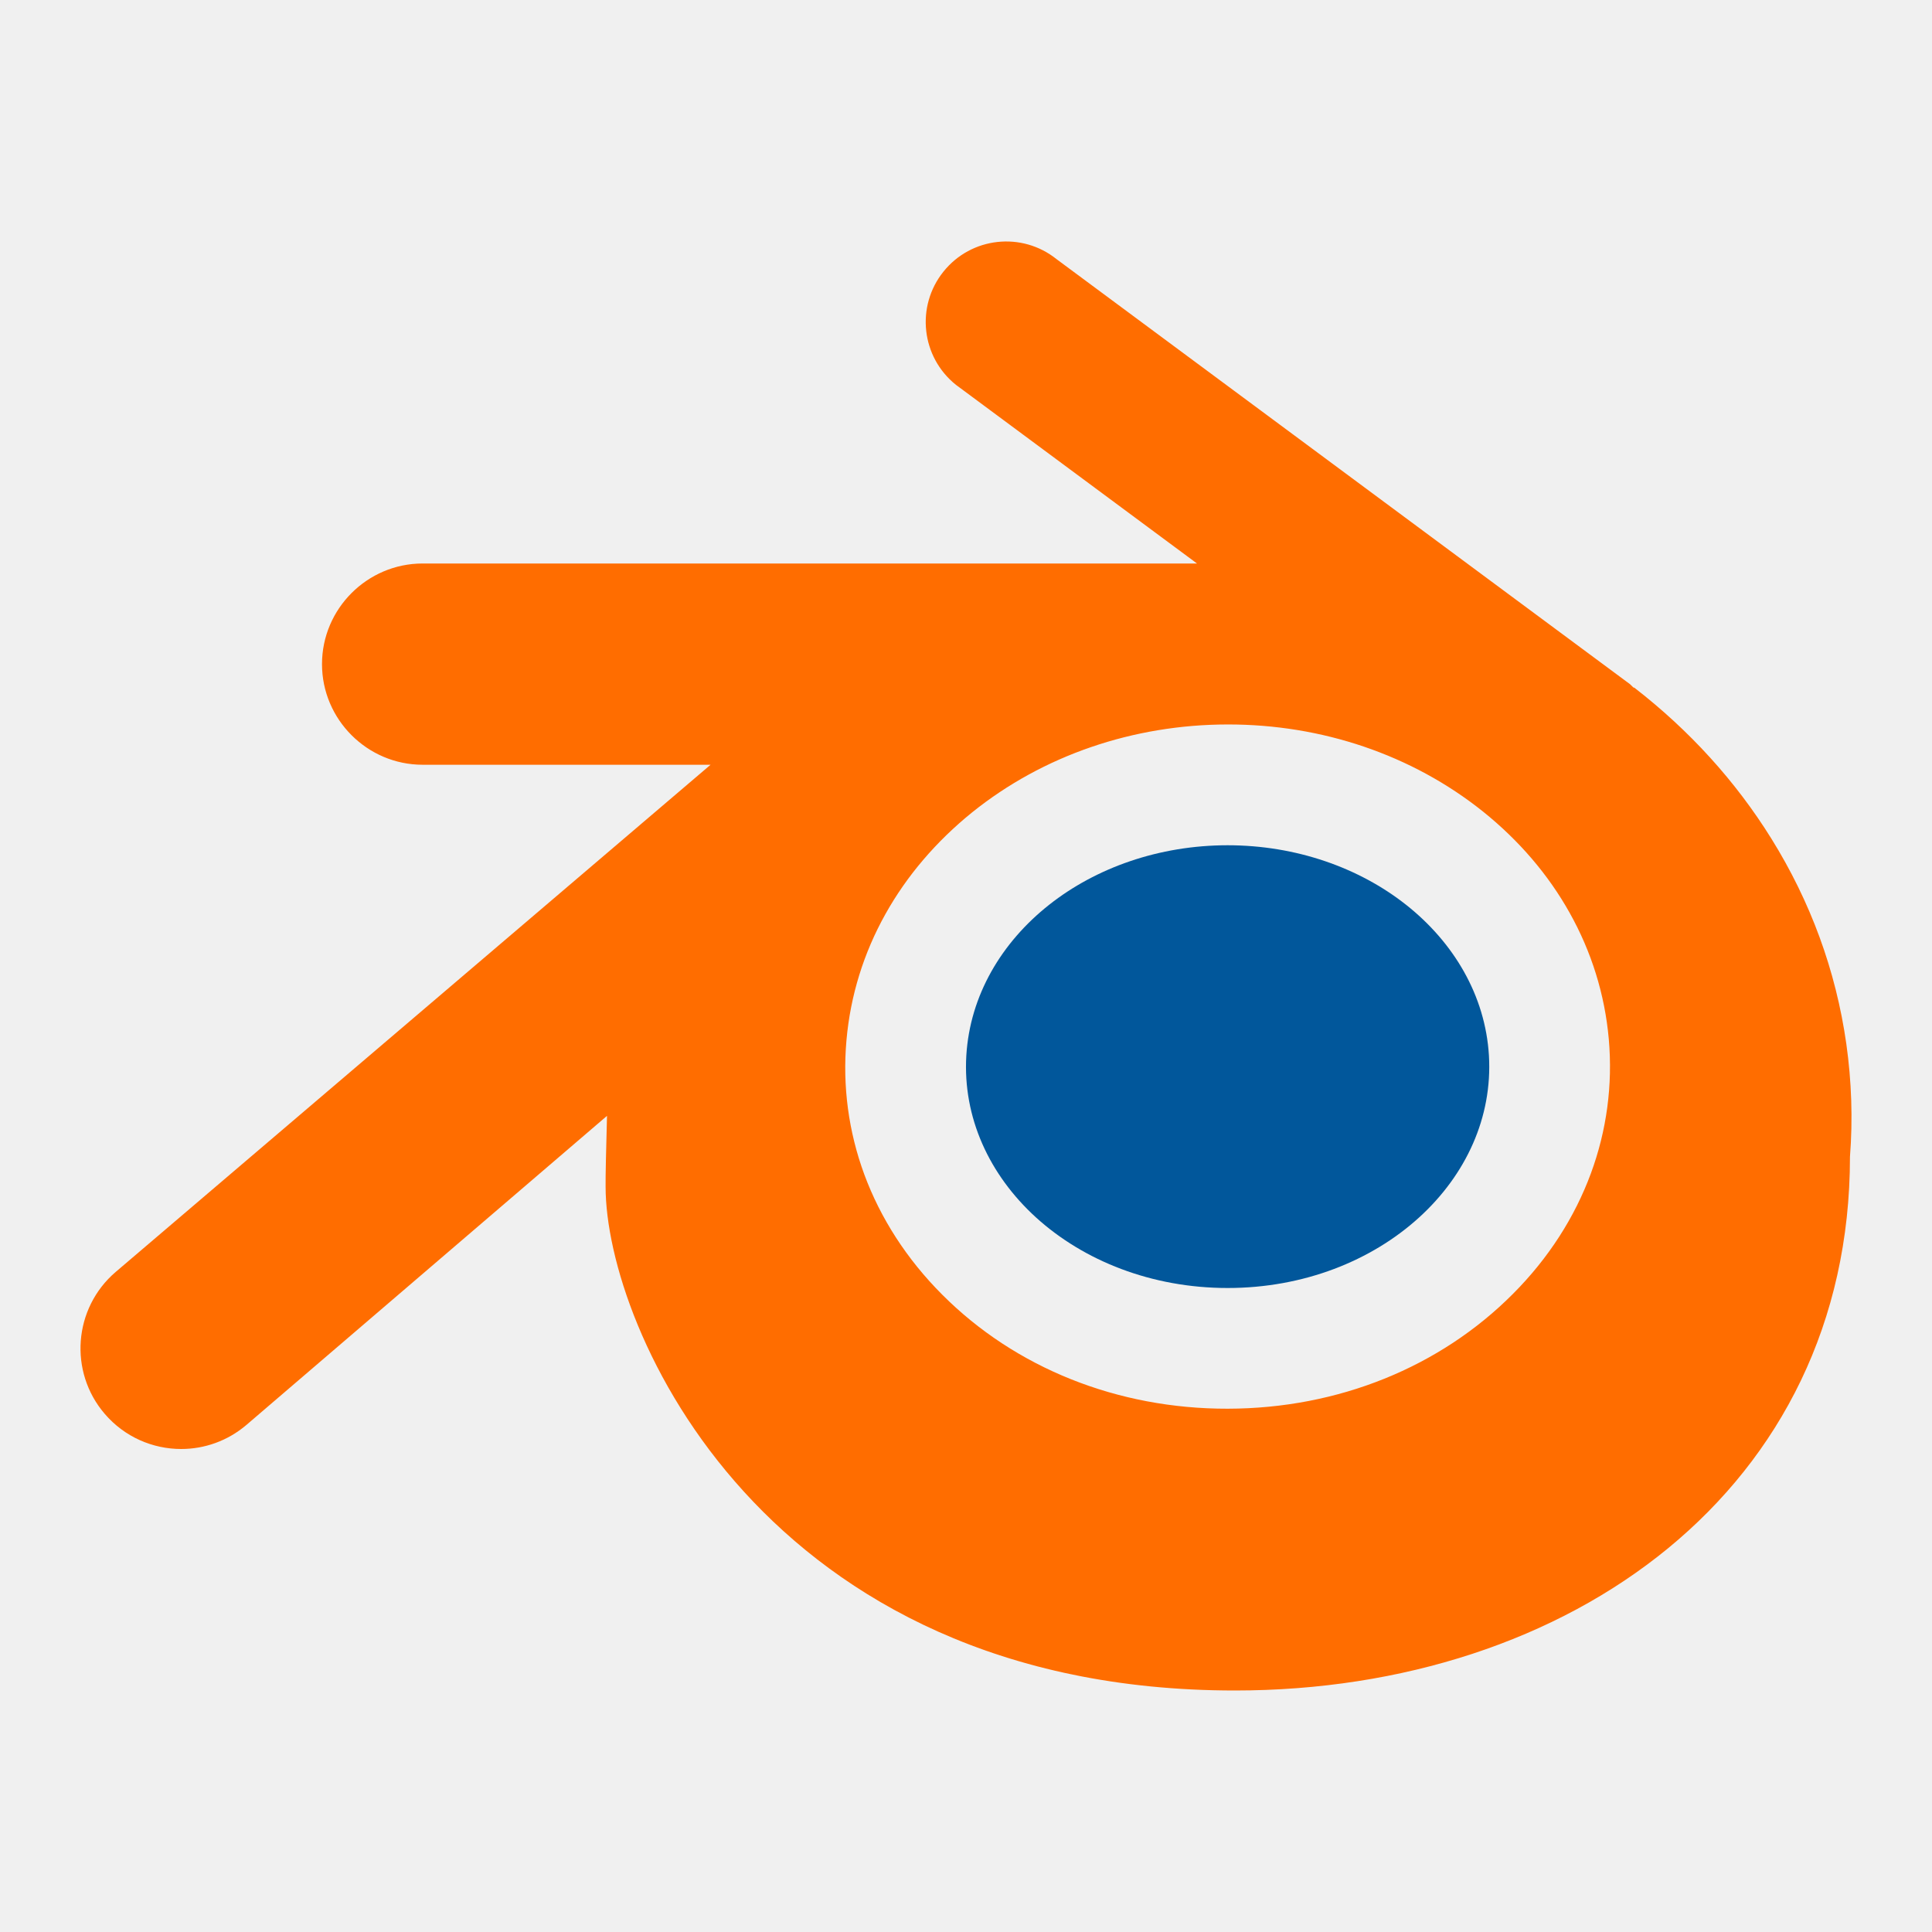
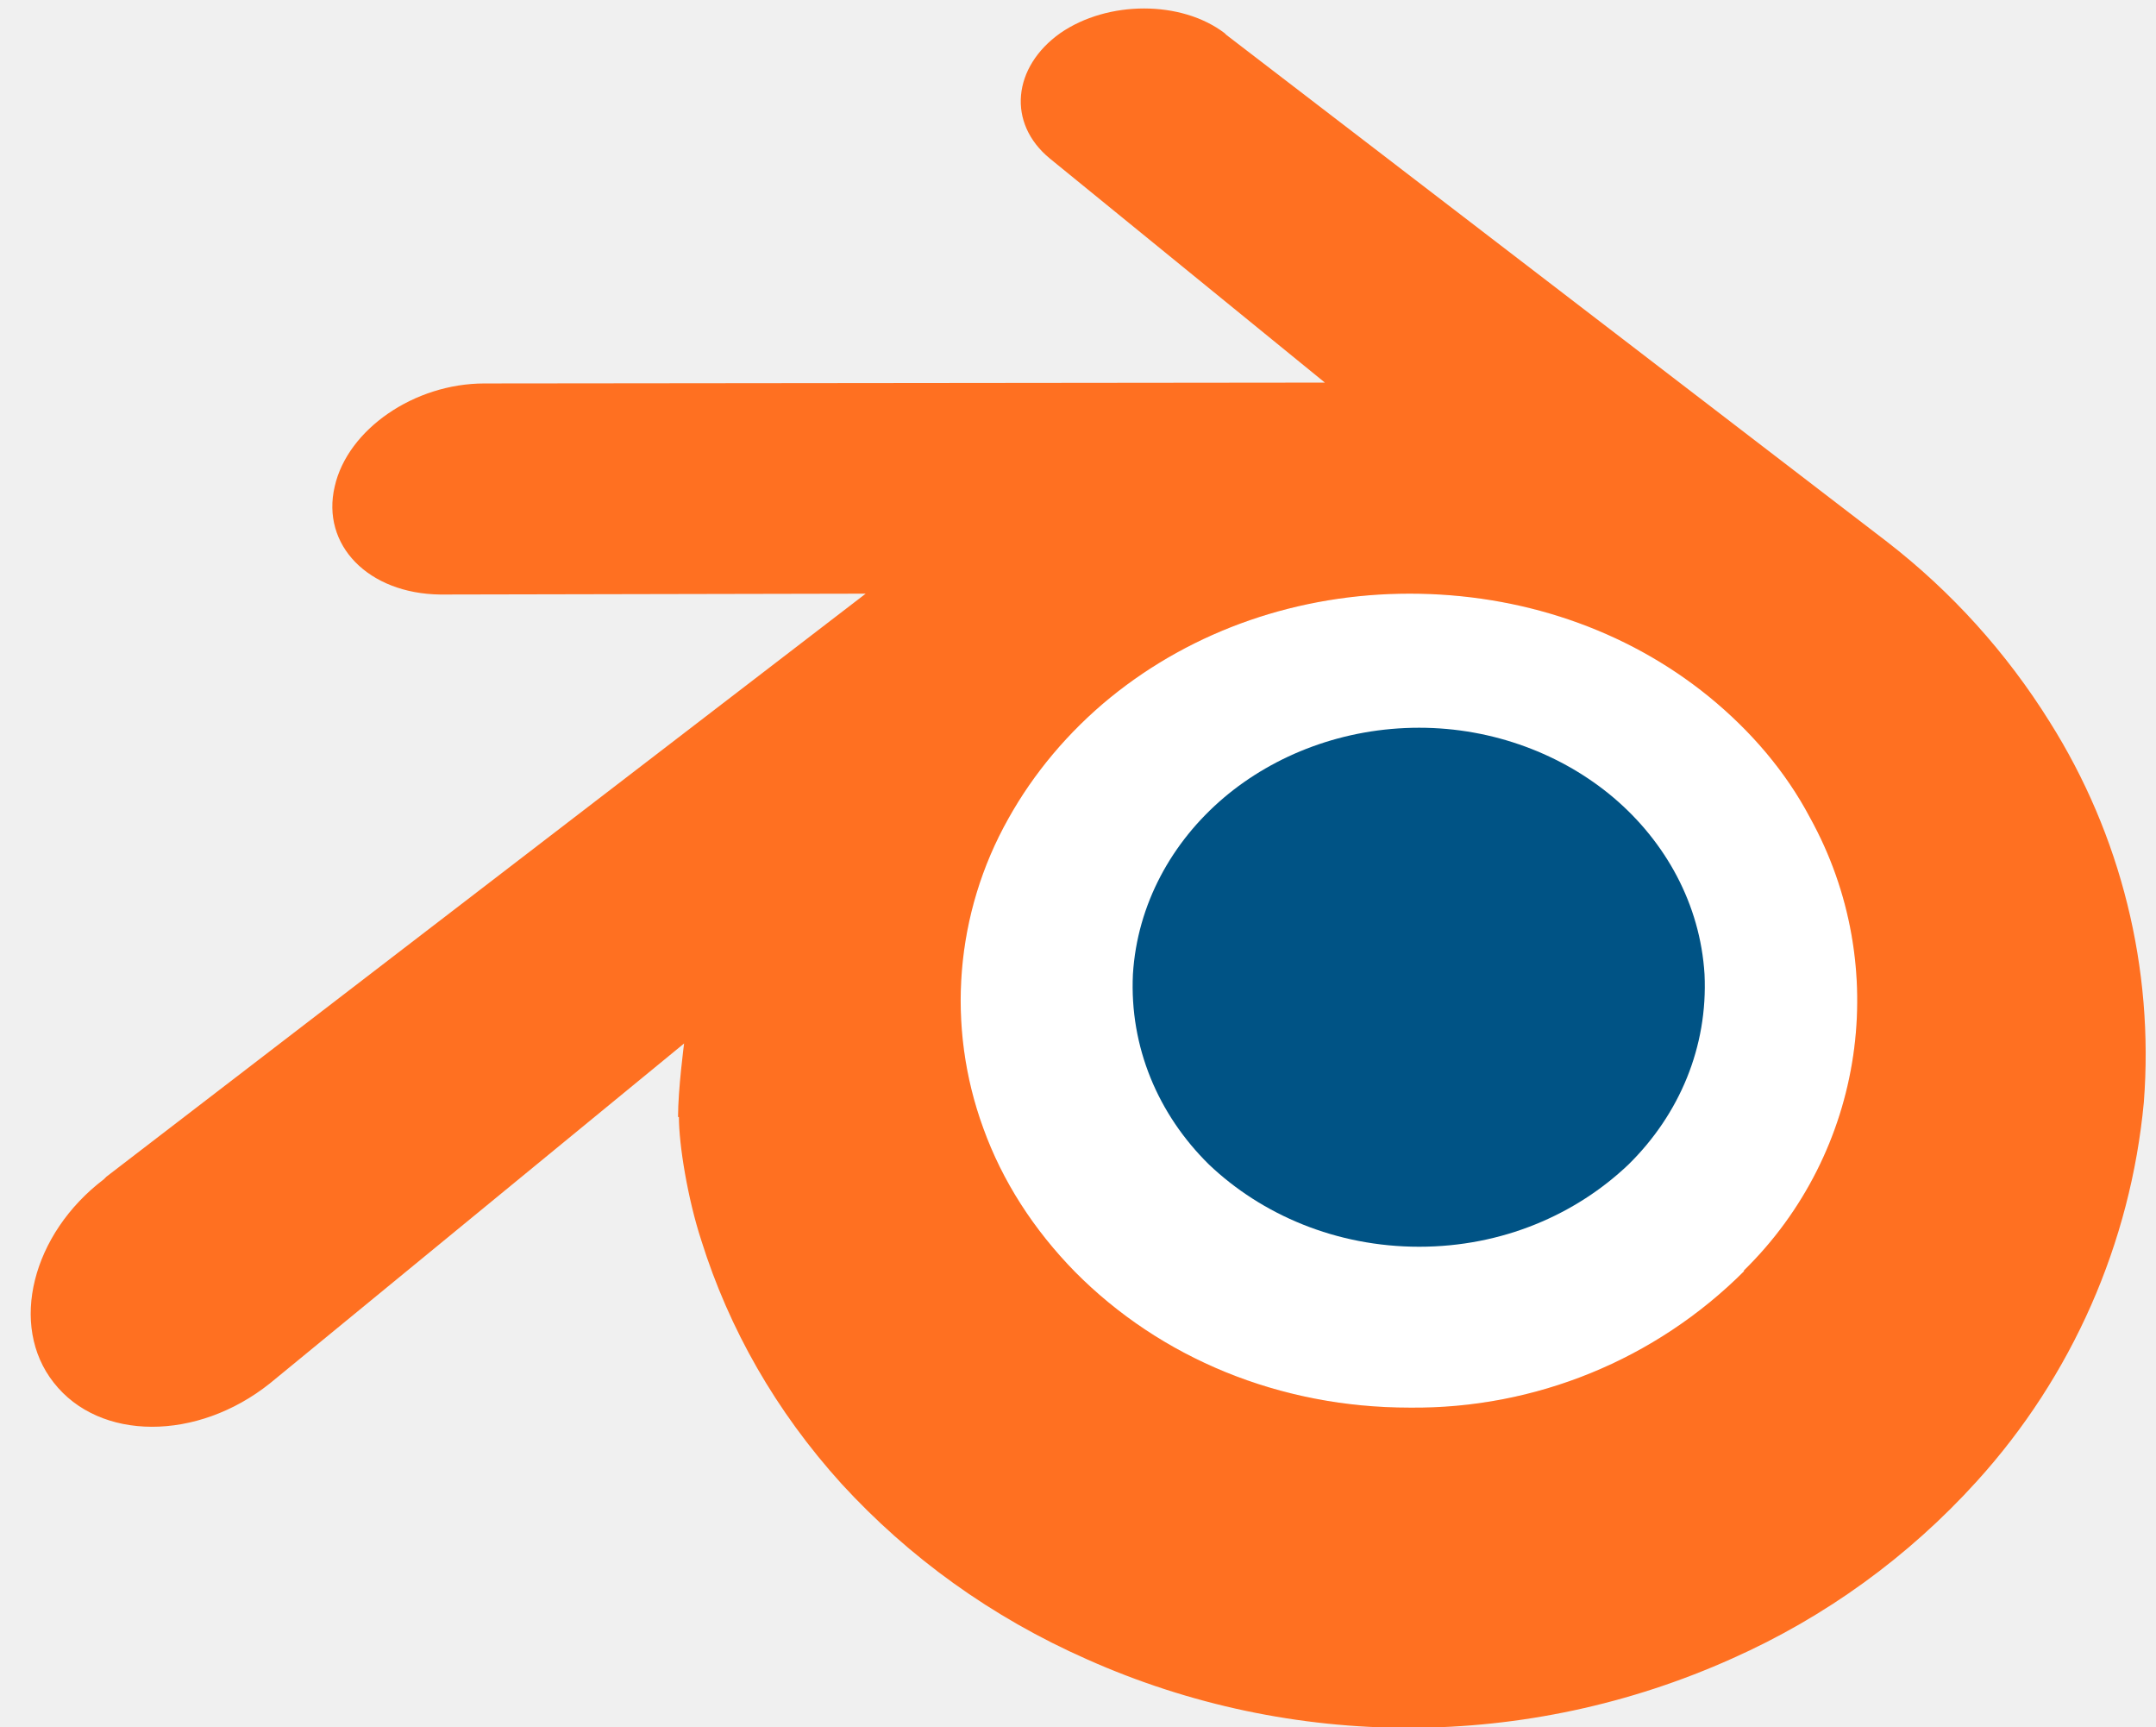
- <svg xmlns="http://www.w3.org/2000/svg" viewBox="0 0 48 48" width="480px" height="480px">
-   <path fill="#01579B" d="M34.932,22.478C33.769,21.56,32.206,21.001,30.5,21c-1.706,0.001-3.27,0.56-4.433,1.478 c-1.184,0.935-1.969,2.252-2.059,3.747c-0.091,1.536,0.57,2.965,1.732,4.023C26.925,31.324,28.613,32,30.501,32 c1.887,0,3.574-0.676,4.757-1.753c1.162-1.057,1.824-2.486,1.734-4.023C36.902,24.731,36.116,23.413,34.932,22.478z" />
-   <path fill="#FF6D00" d="M45.871,25.932c-0.259-1.823-0.891-3.535-1.861-5.095c-0.891-1.433-2.035-2.688-3.397-3.745l0.002-0.002 l-0.037-0.012c-0.028-0.025-0.05-0.054-0.079-0.078L26.249,6.438c-0.86-0.689-2.12-0.552-2.811,0.313 c-0.69,0.862-0.551,2.121,0.313,2.811L29.739,14H10.5C9.125,14,8,15.125,8,16.5S9.125,19,10.5,19h7.154L2.873,31.602 c-1.048,0.898-1.17,2.478-0.271,3.525C3.097,35.704,3.797,36,4.501,36c0.576,0,1.154-0.198,1.626-0.602l8.954-7.675 c-0.022,0.807-0.039,1.538-0.035,1.761C15.046,33,19,42,30.682,42c8.318,0,15.28-5,15.28-13.261 C46.034,27.805,46.003,26.867,45.871,25.932z M39.525,29.153c-0.401,1.087-1.05,2.104-1.935,2.992 c-1.81,1.82-4.343,2.85-7.088,2.854c-2.745,0.005-5.28-1.017-7.091-2.832c-0.885-0.885-1.535-1.901-1.937-2.986 c-0.392-1.065-0.545-2.195-0.444-3.335c0.098-1.116,0.432-2.179,0.971-3.141c0.529-0.946,1.257-1.8,2.154-2.524 c1.76-1.414,3.999-2.179,6.345-2.182c2.346-0.003,4.584,0.756,6.345,2.164c0.897,0.72,1.624,1.571,2.152,2.515 c0.539,0.961,0.874,2.023,0.973,3.138C40.07,26.958,39.918,28.087,39.525,29.153z" />
+ <svg xmlns="http://www.w3.org/2000/svg" width="2500" height="2002" viewBox="0.1 16.7 2472.8 1996.5">
+   <path fill="#fff" d="M2007 1486a539 539 0 0 1-387 158c-150 0-288-57-387-157-48-49-84-105-106-166a429 429 0 0 1 29-358c29-52 69-100 118-140 96-78 218-120 346-120s250 41 346 119c49 40 89 87 117 140a437 437 0 0 1-77 524z" />
+   <path fill="#005385" d="M1300 1143c5-81 45-153 105-204 59-50 139-81 226-81 86 0 166 31 225 81 60 51 100 123 105 204 4 84-29 162-88 220-61 58-146 95-242 95s-182-37-243-95c-59-58-92-136-88-220z" />
+   <path fill="#ff7021" d="M775 1308c0 32 10 94 26 143 32 102 86 197 162 281 78 85 173 154 284 203a913 913 0 0 0 746-1 844 844 0 0 0 283-205 757 757 0 0 0 193-438 721 721 0 0 0-109-440 795 795 0 0 0-188-208L1408 57l-2-2c-50-38-135-38-190 0-55 39-62 104-12 145l318 259-971 1h-1c-81 0-158 53-173 119-16 68 39 124 122 125l492-1-878 674-3 3c-83 63-110 169-58 235 53 68 166 68 250 1l479-393s-7 53-7 85zm1232 178a539 539 0 0 1-387 158c-150 0-288-57-387-157-48-49-84-105-106-166a429 429 0 0 1 29-358c29-52 69-100 118-140 96-78 218-120 346-120s250 41 346 119c49 40 89 87 117 140a437 437 0 0 1-77 524z" />
</svg>
